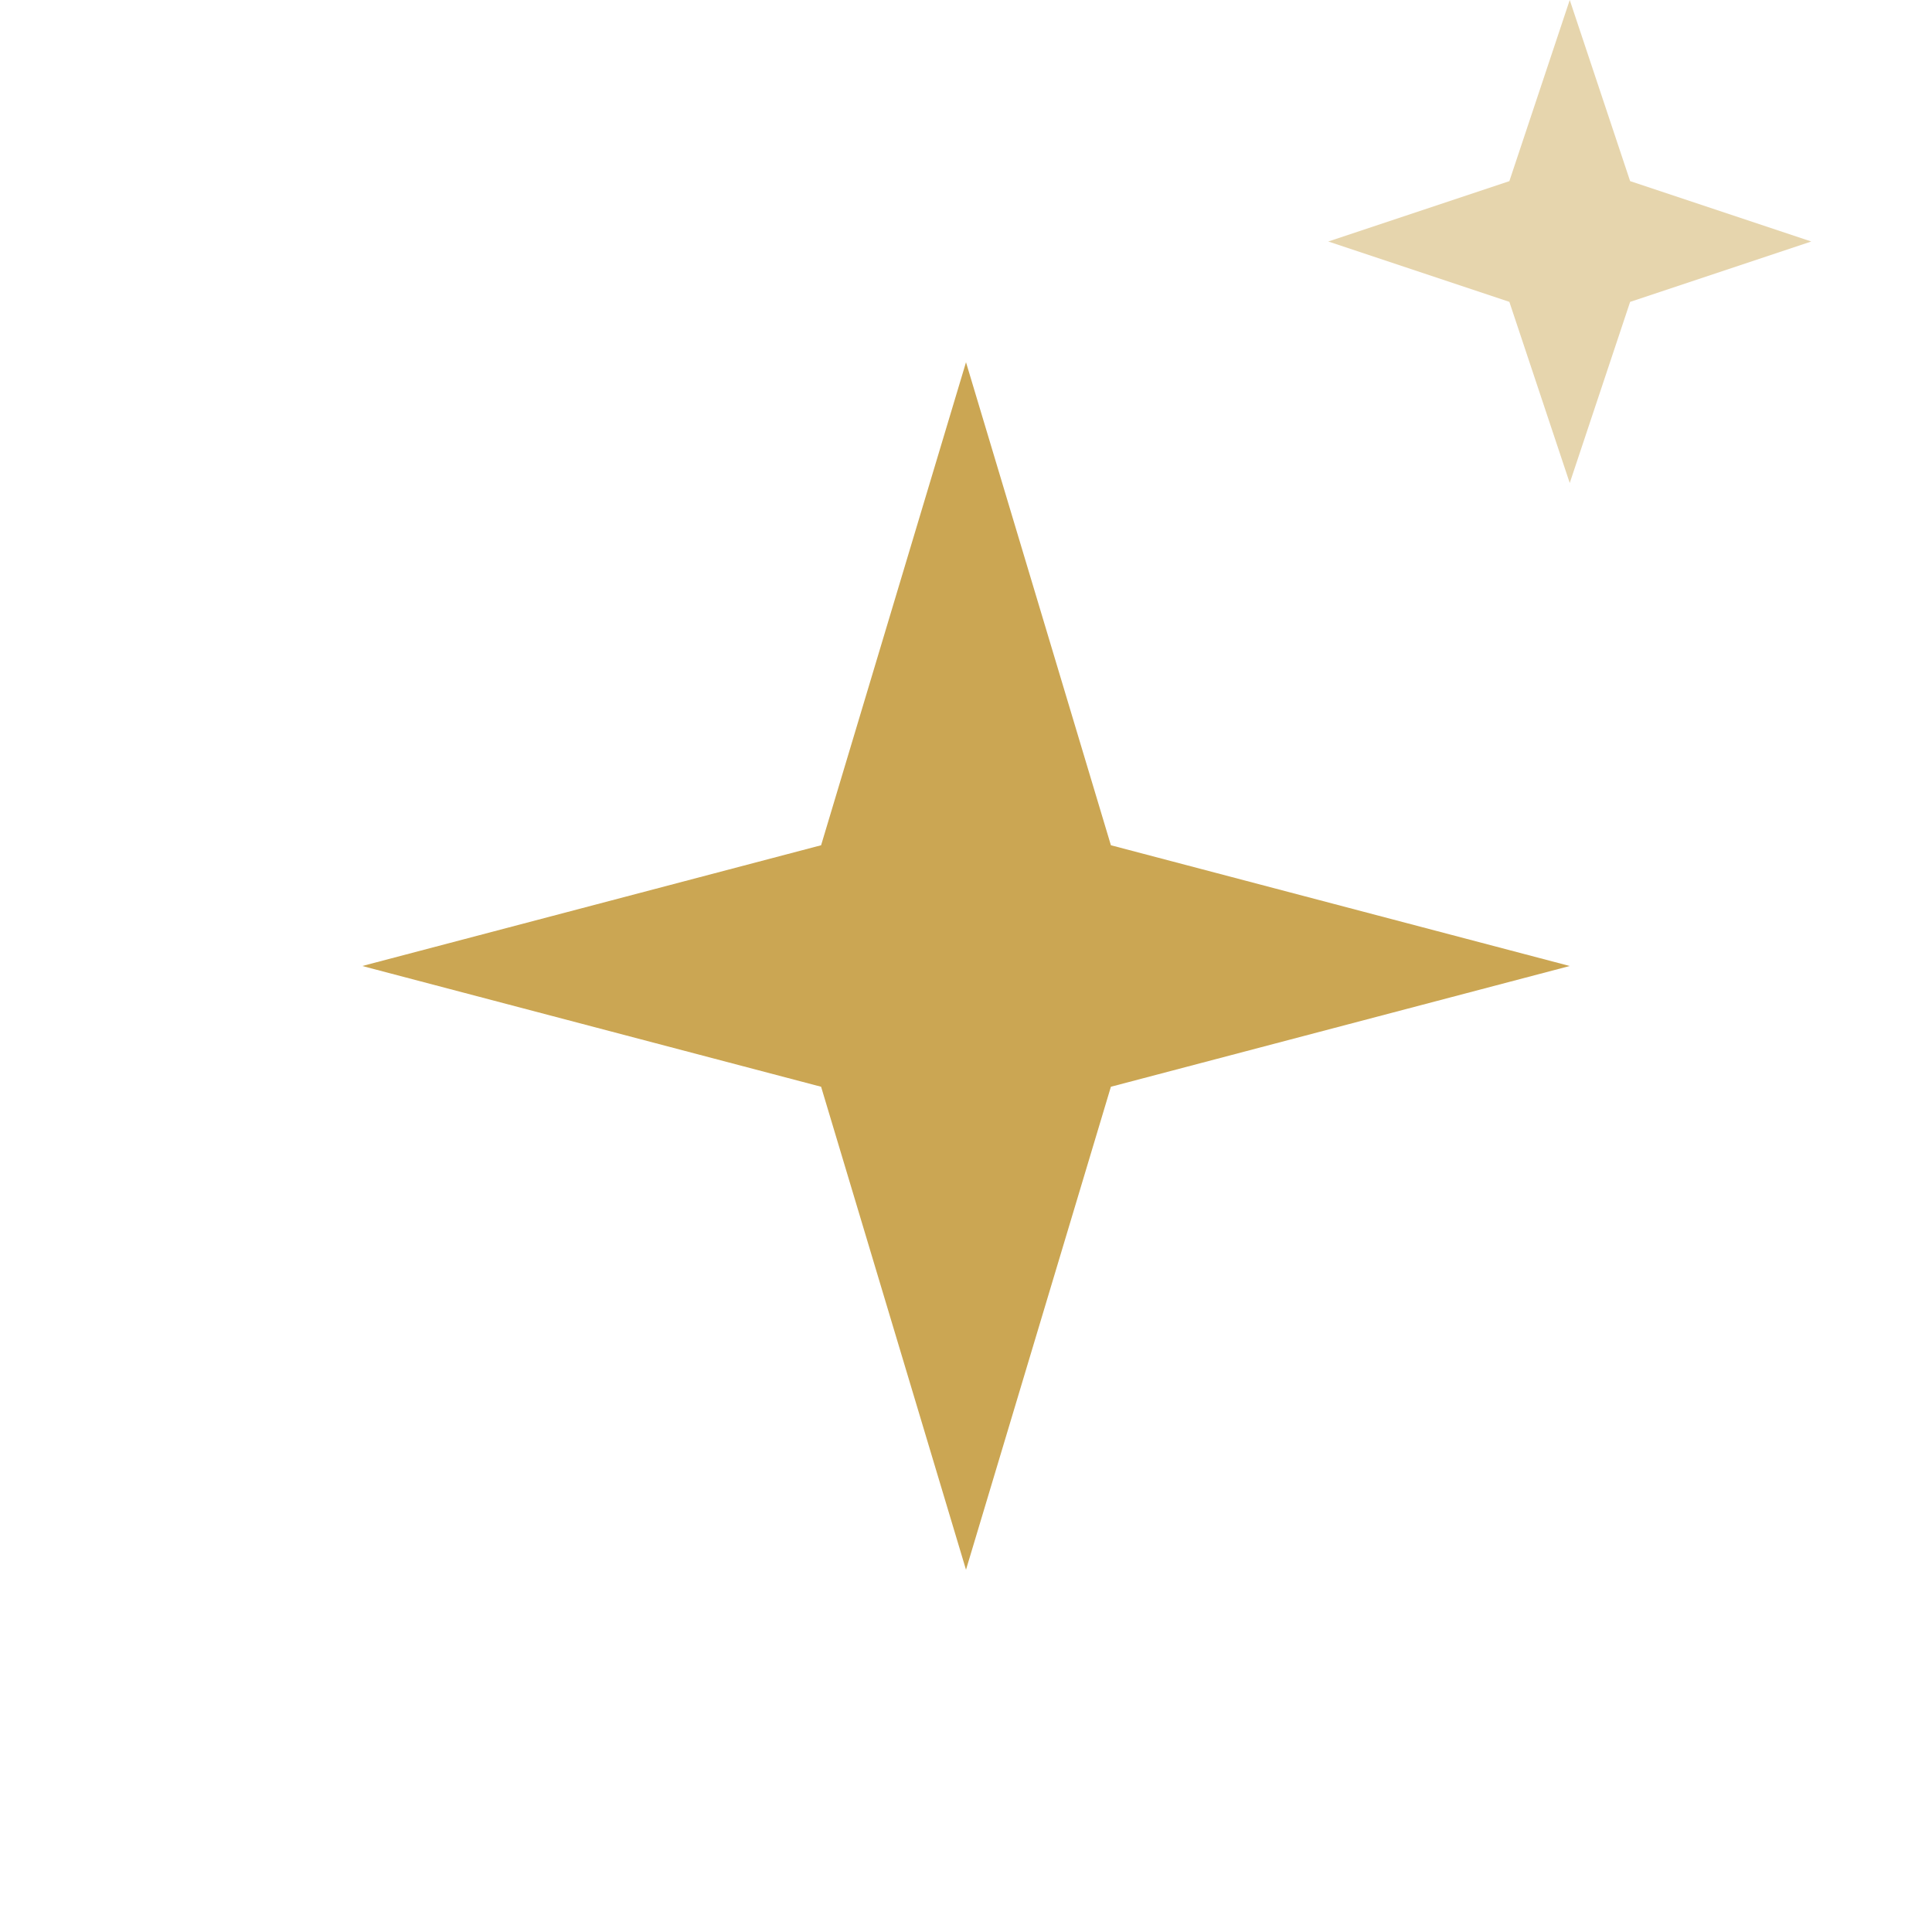
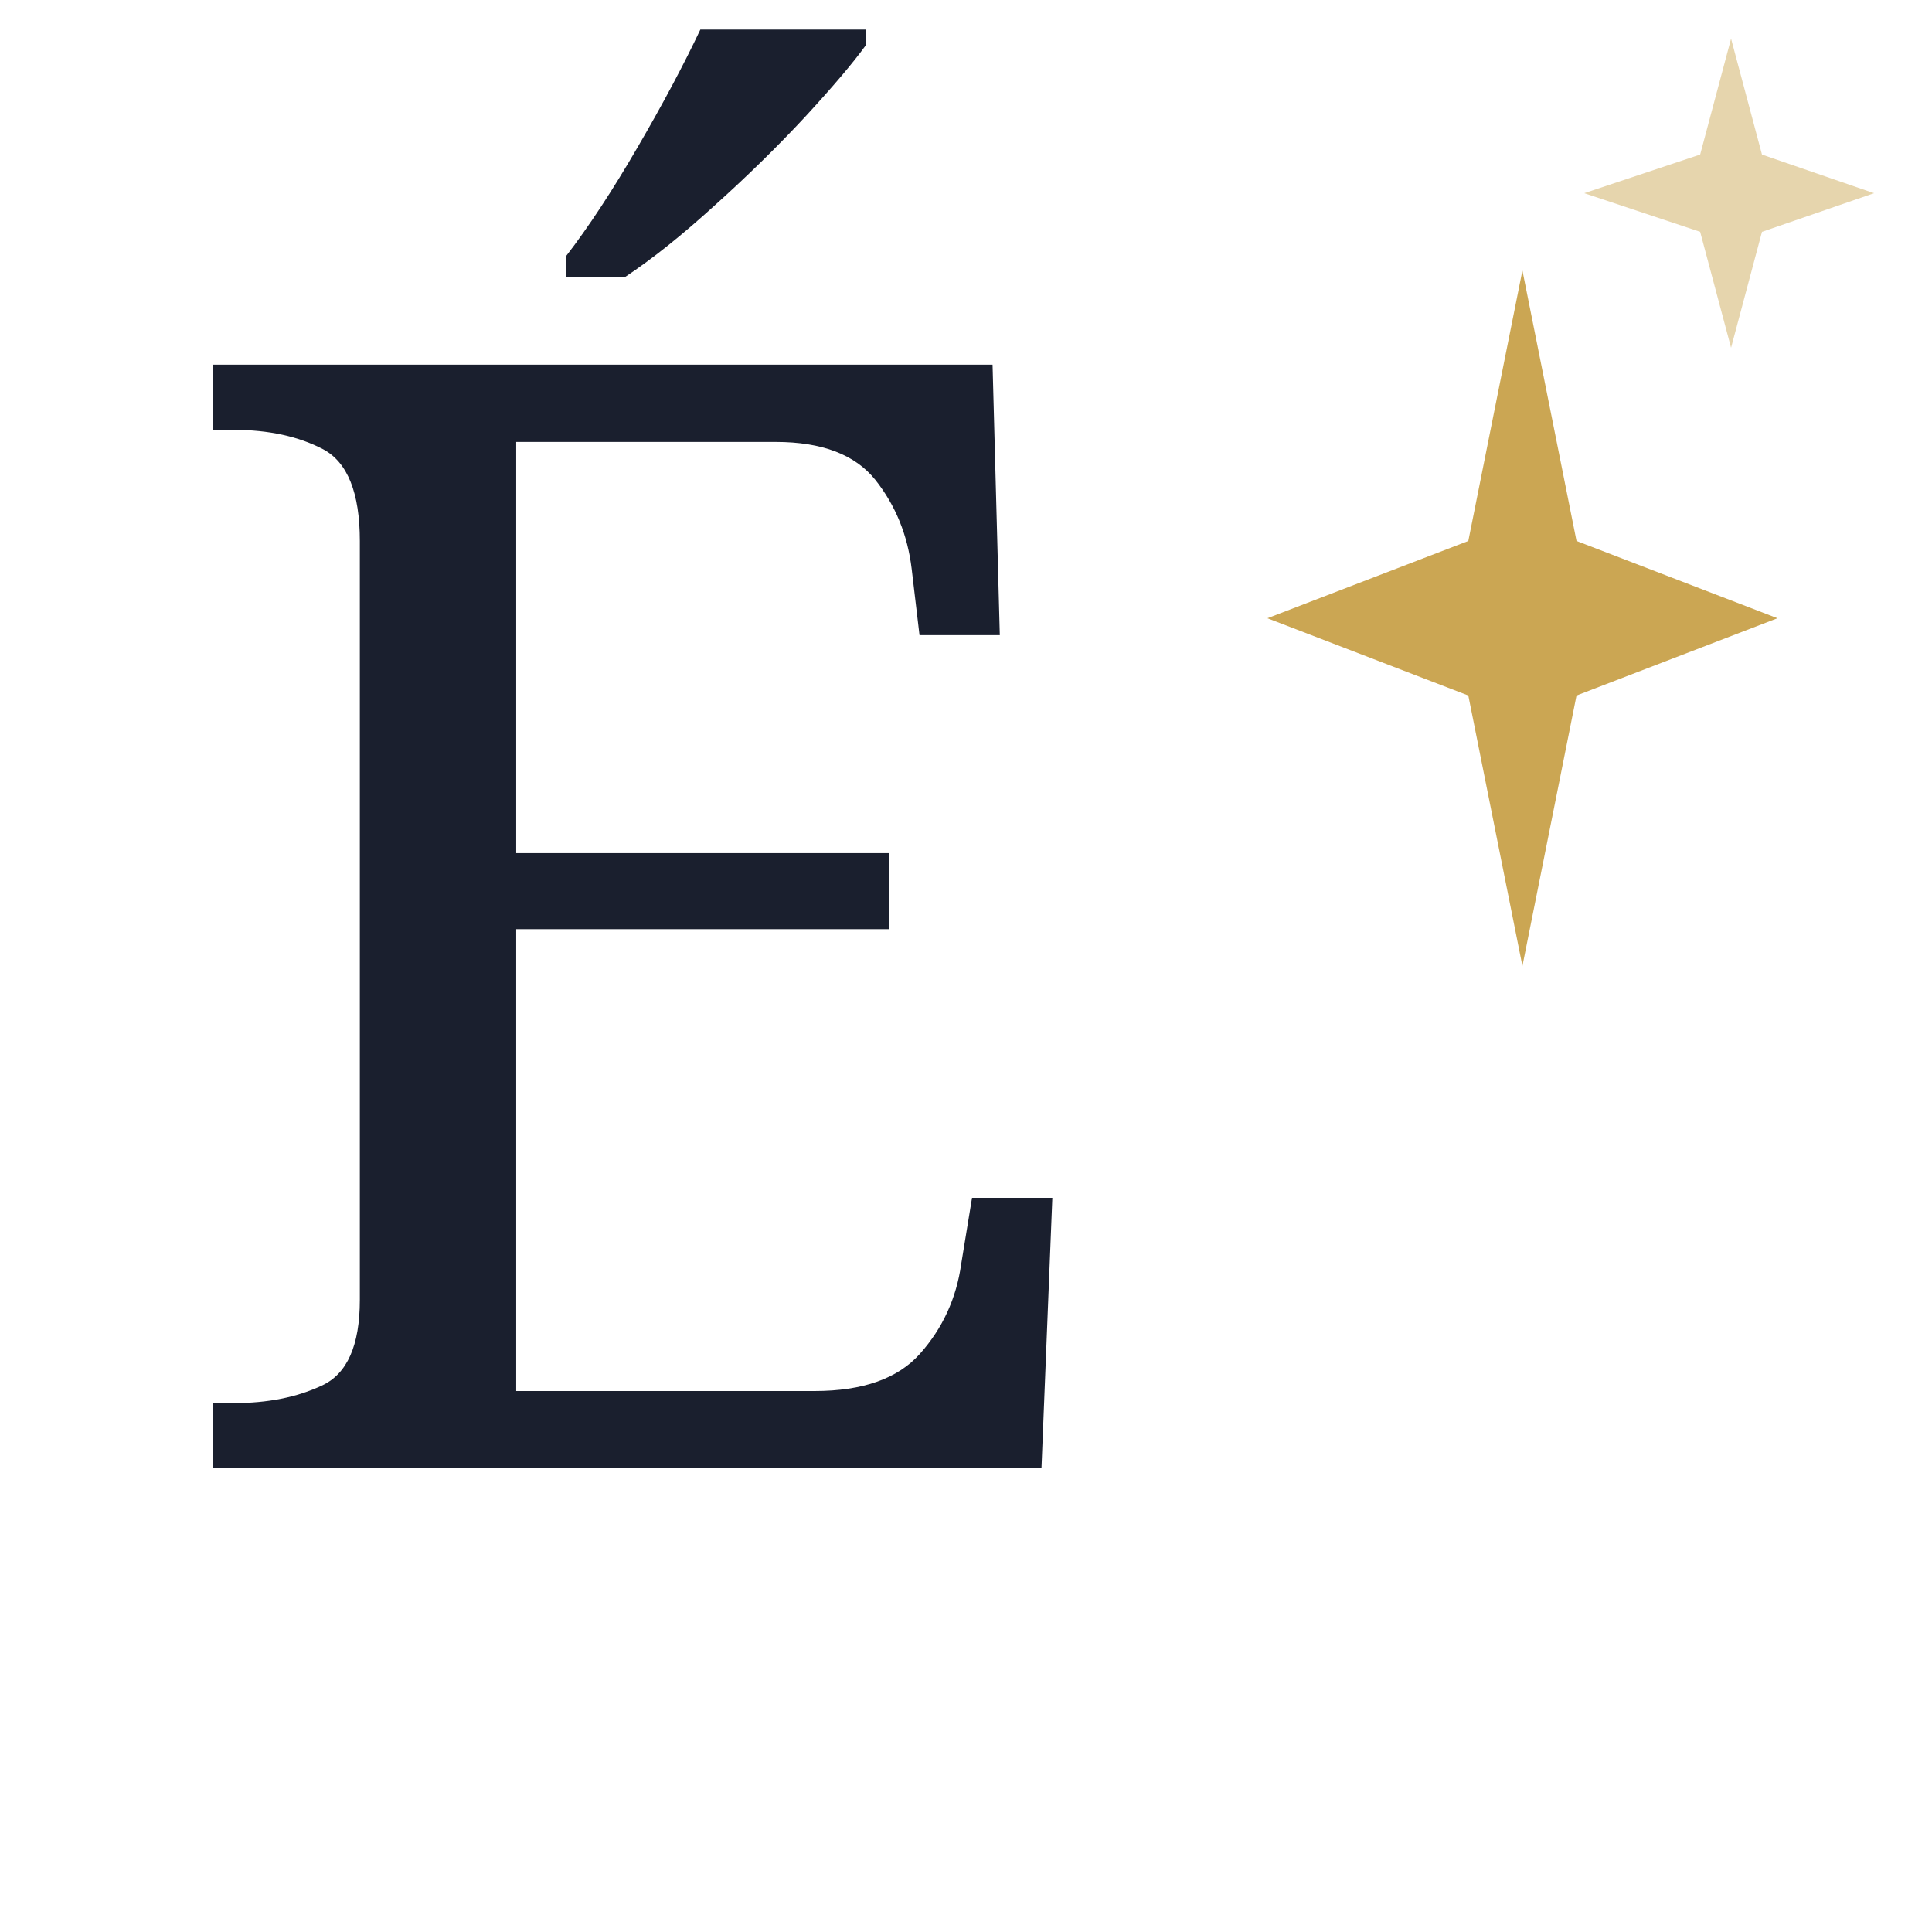
- <svg xmlns="http://www.w3.org/2000/svg" viewBox="0 0 32 32" fill="none">
-   <path d="M16,6 L18.4,14 L26,16 L18.4,18 L16,26 L13.6,18 L6,16 L13.6,14 Z" fill="#C49A3C" opacity="0.88" />
-   <path d="M25,3 L26,0 L27,3 L30,4 L27,5 L26,8 L25,5 L22,4 Z" fill="#C49A3C" opacity="0.42" />
+ <svg xmlns="http://www.w3.org/2000/svg" viewBox="0 0 50 50" fill="none">
+   <text x="4" y="38" style="font-family: 'Cormorant Garamond', Georgia, serif; font-size: 40px; font-weight: 500; fill: #1a1f2e; letter-spacing: 1px;">É</text>
+   <path d="M38,14 L39.4,7 L40.8,14 L46,16 L40.8,18 L39.4,25 L38,18 L32.8,16 Z" fill="#C49A3C" opacity="0.88" />
+   <path d="M44,4 L44.8,1 L45.6,4 L48.5,5 L45.6,6 L44.8,9 L44,6 L41,5 Z" fill="#C49A3C" opacity="0.42" />
</svg>
